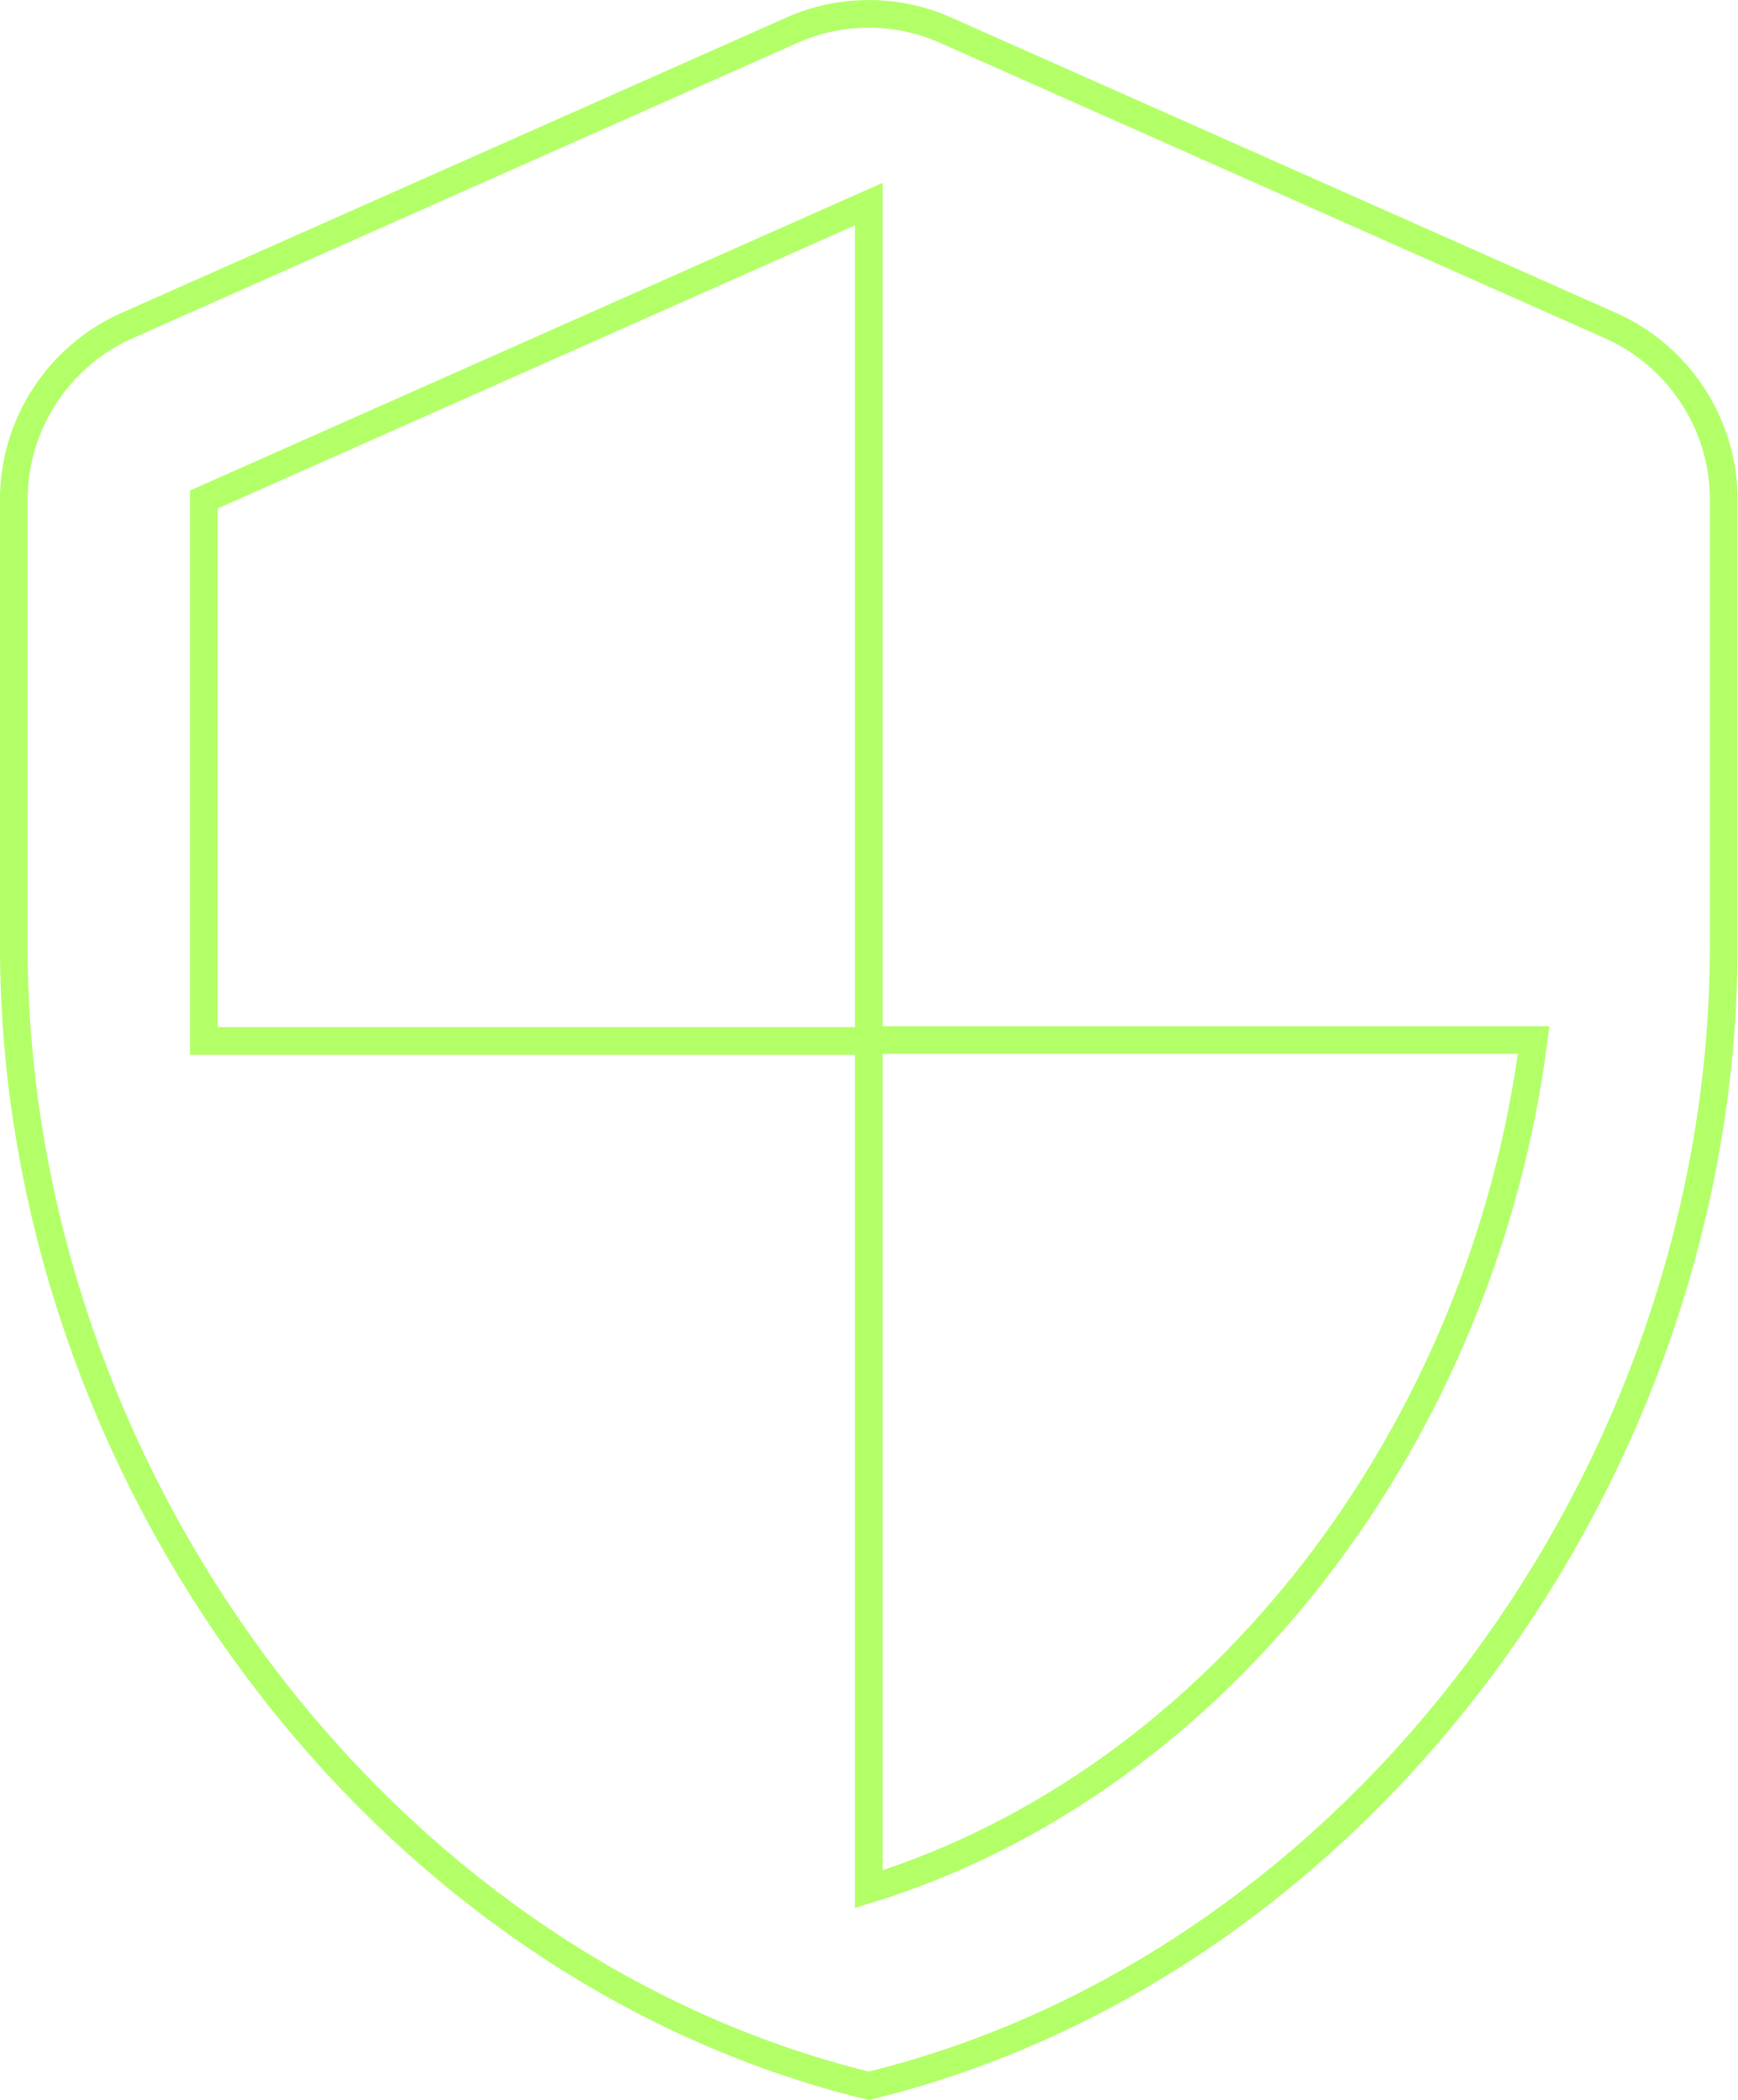
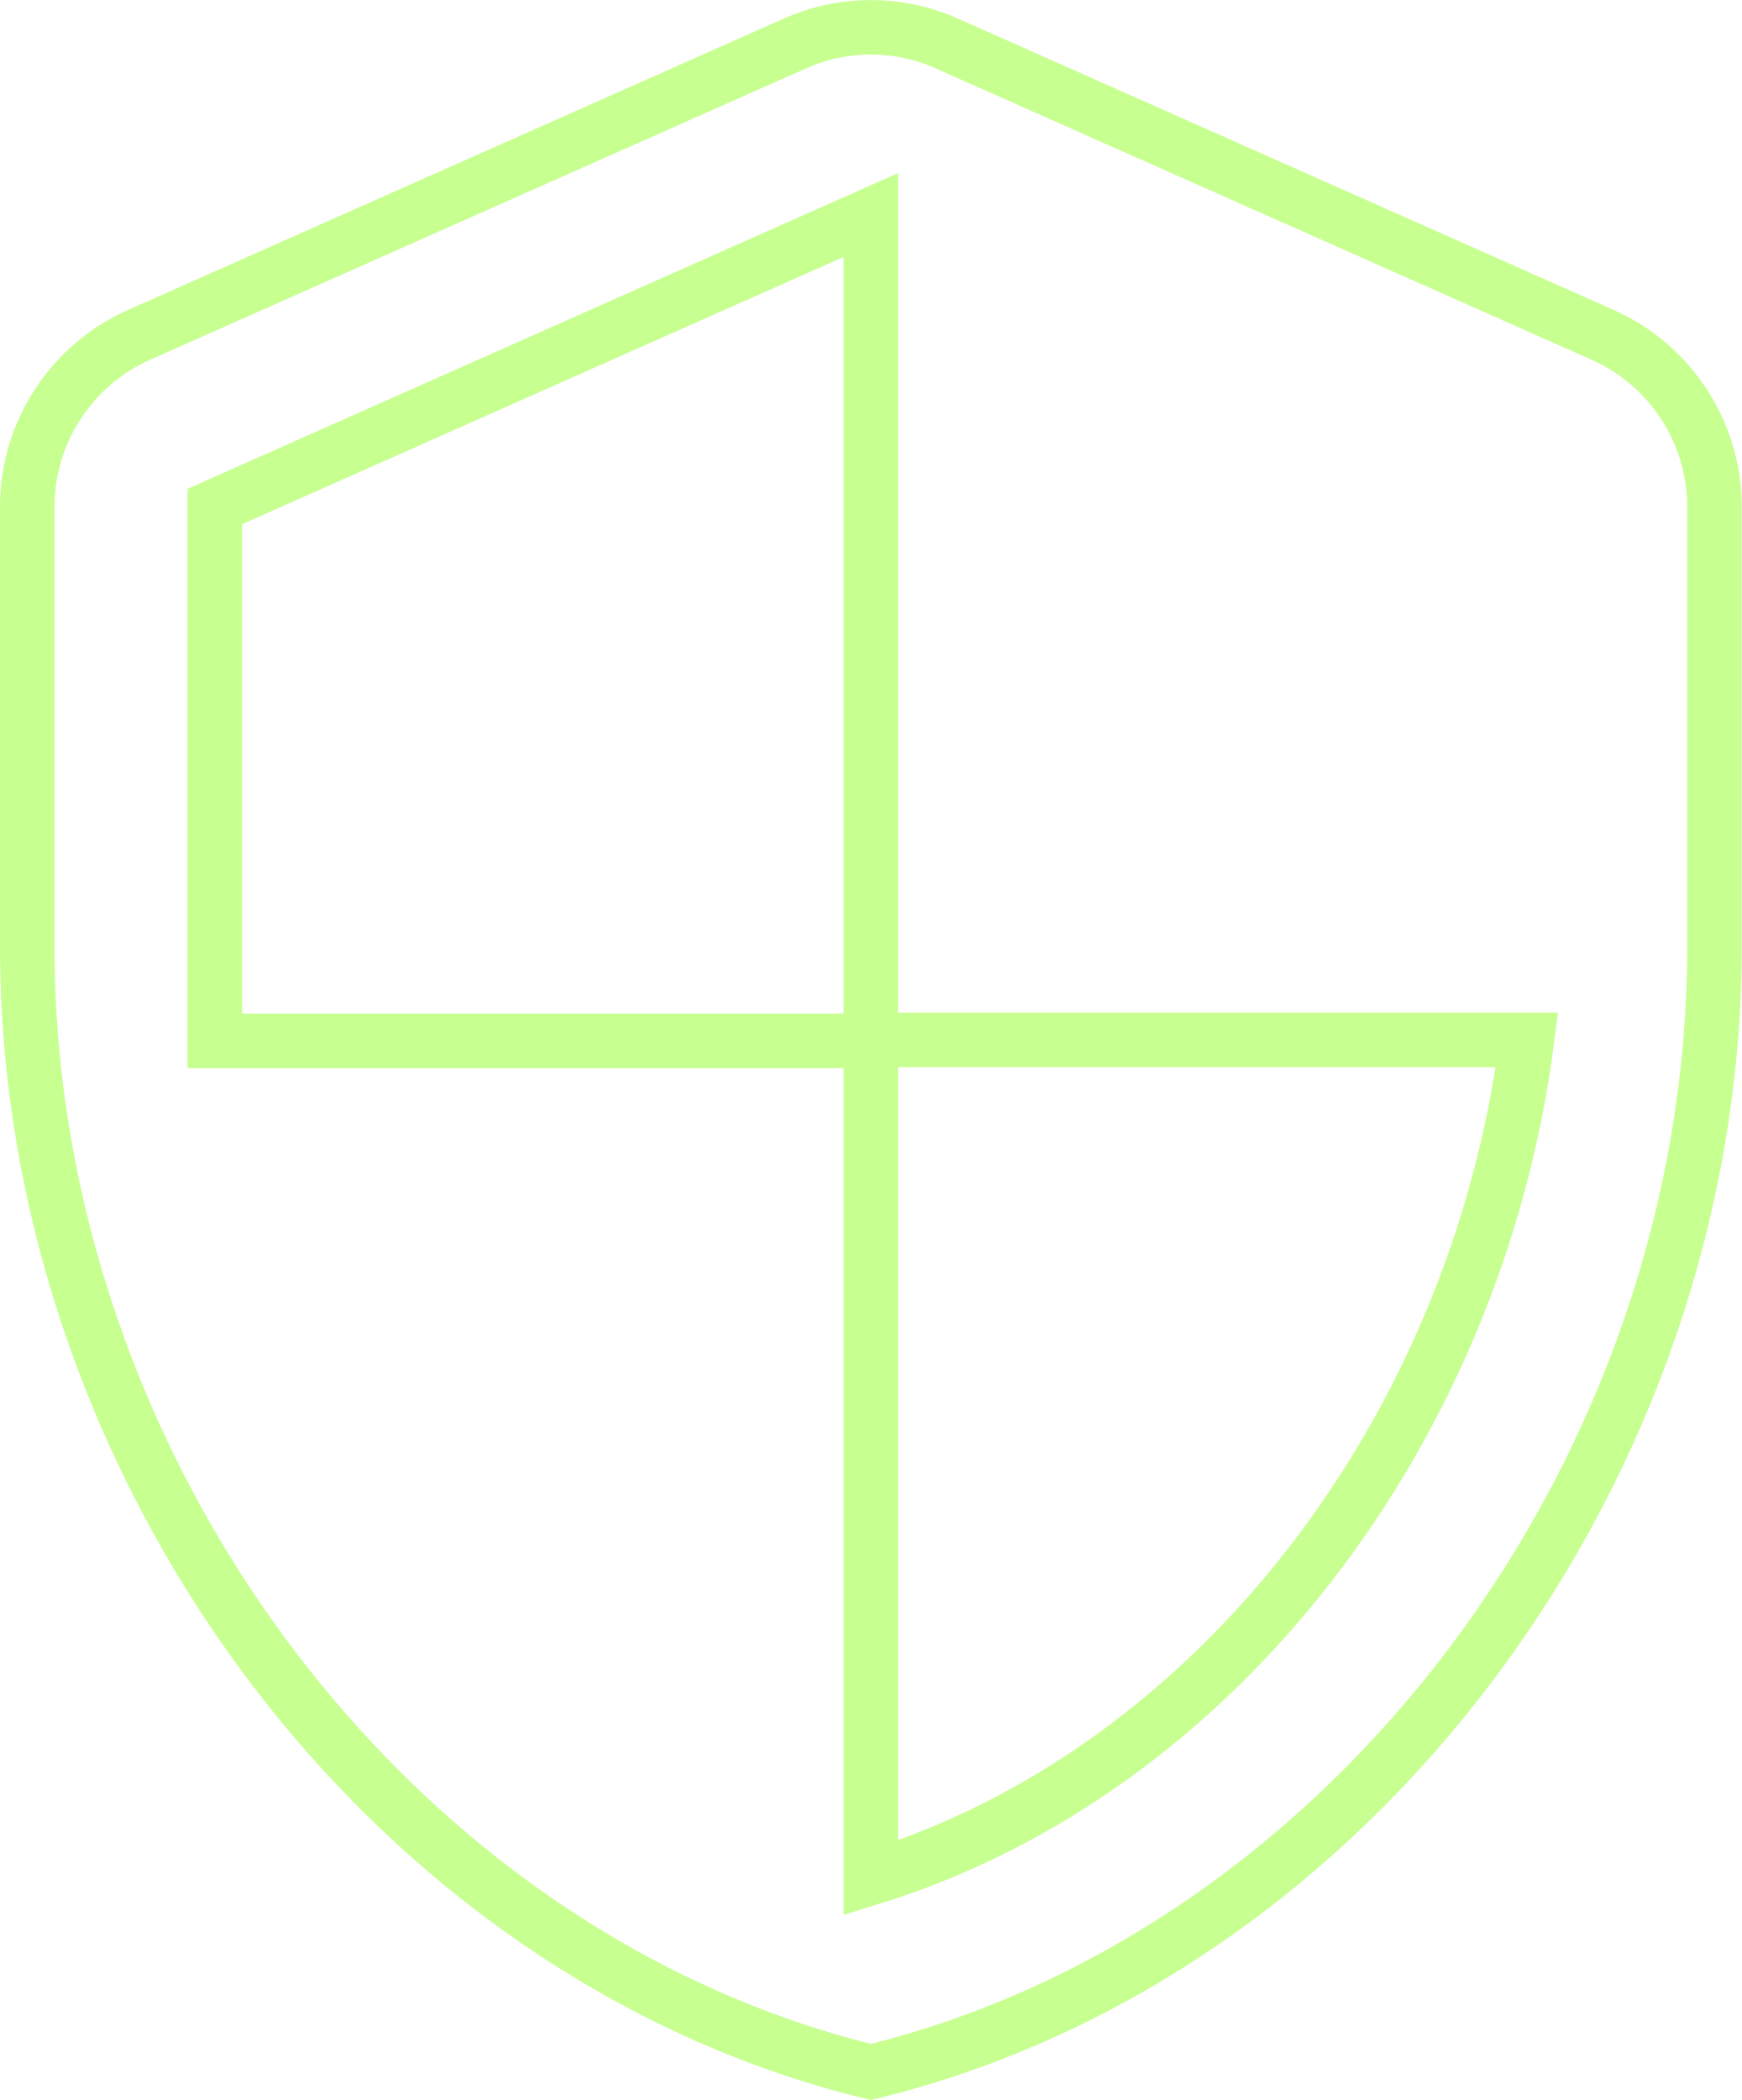
- <svg xmlns="http://www.w3.org/2000/svg" width="62.891" height="76.016" viewBox="0 0 16.64 20.112" version="1.1" id="svg122121" xml:space="preserve">
+ <svg xmlns="http://www.w3.org/2000/svg" width="63.891" height="77.032" viewBox="0 0 16.904 20.381" version="1.1" id="svg122121" xml:space="preserve">
  <defs id="defs122118" />
-   <g id="layer1" transform="translate(-152.9286,-72.0096)">
-     <path d="m 160.512,72.299 -6.368,2.829 c -0.655,0.291 -1.083,0.946 -1.083,1.665 v 4.276 c 0,5.049 3.493,9.771 8.188,10.917 4.694,-1.146 8.188,-5.868 8.188,-10.917 v -4.276 c 0,-0.719 -0.428,-1.374 -1.083,-1.665 l -6.368,-2.829 c -0.464,-0.209 -1.01,-0.209 -1.474,0 z m 0.737,9.671 h 6.368 c -0.482,3.748 -2.984,7.087 -6.368,8.133 v -8.124 h -6.368 v -5.186 l 6.368,-2.829 z" id="path158920" style="fill:none;stroke:#b3ff68;stroke-width:0.265;stroke-dasharray:none;stroke-opacity:1" />
+   <g id="layer1" transform="translate(-152.7963,-71.87702)">
+     <path d="m 160.512,72.299 -6.368,2.829 c -0.655,0.291 -1.083,0.946 -1.083,1.665 v 4.276 c 0,5.049 3.493,9.771 8.188,10.917 4.694,-1.146 8.188,-5.868 8.188,-10.917 v -4.276 c 0,-0.719 -0.428,-1.374 -1.083,-1.665 l -6.368,-2.829 c -0.464,-0.209 -1.01,-0.209 -1.474,0 z m 0.737,9.671 h 6.368 c -0.482,3.748 -2.984,7.087 -6.368,8.133 v -8.124 h -6.368 v -5.186 l 6.368,-2.829 z" id="path158920" style="fill:none;stroke:#c7ff90;stroke-width:0.529;stroke-dasharray:none;stroke-opacity:1" />
  </g>
</svg>
